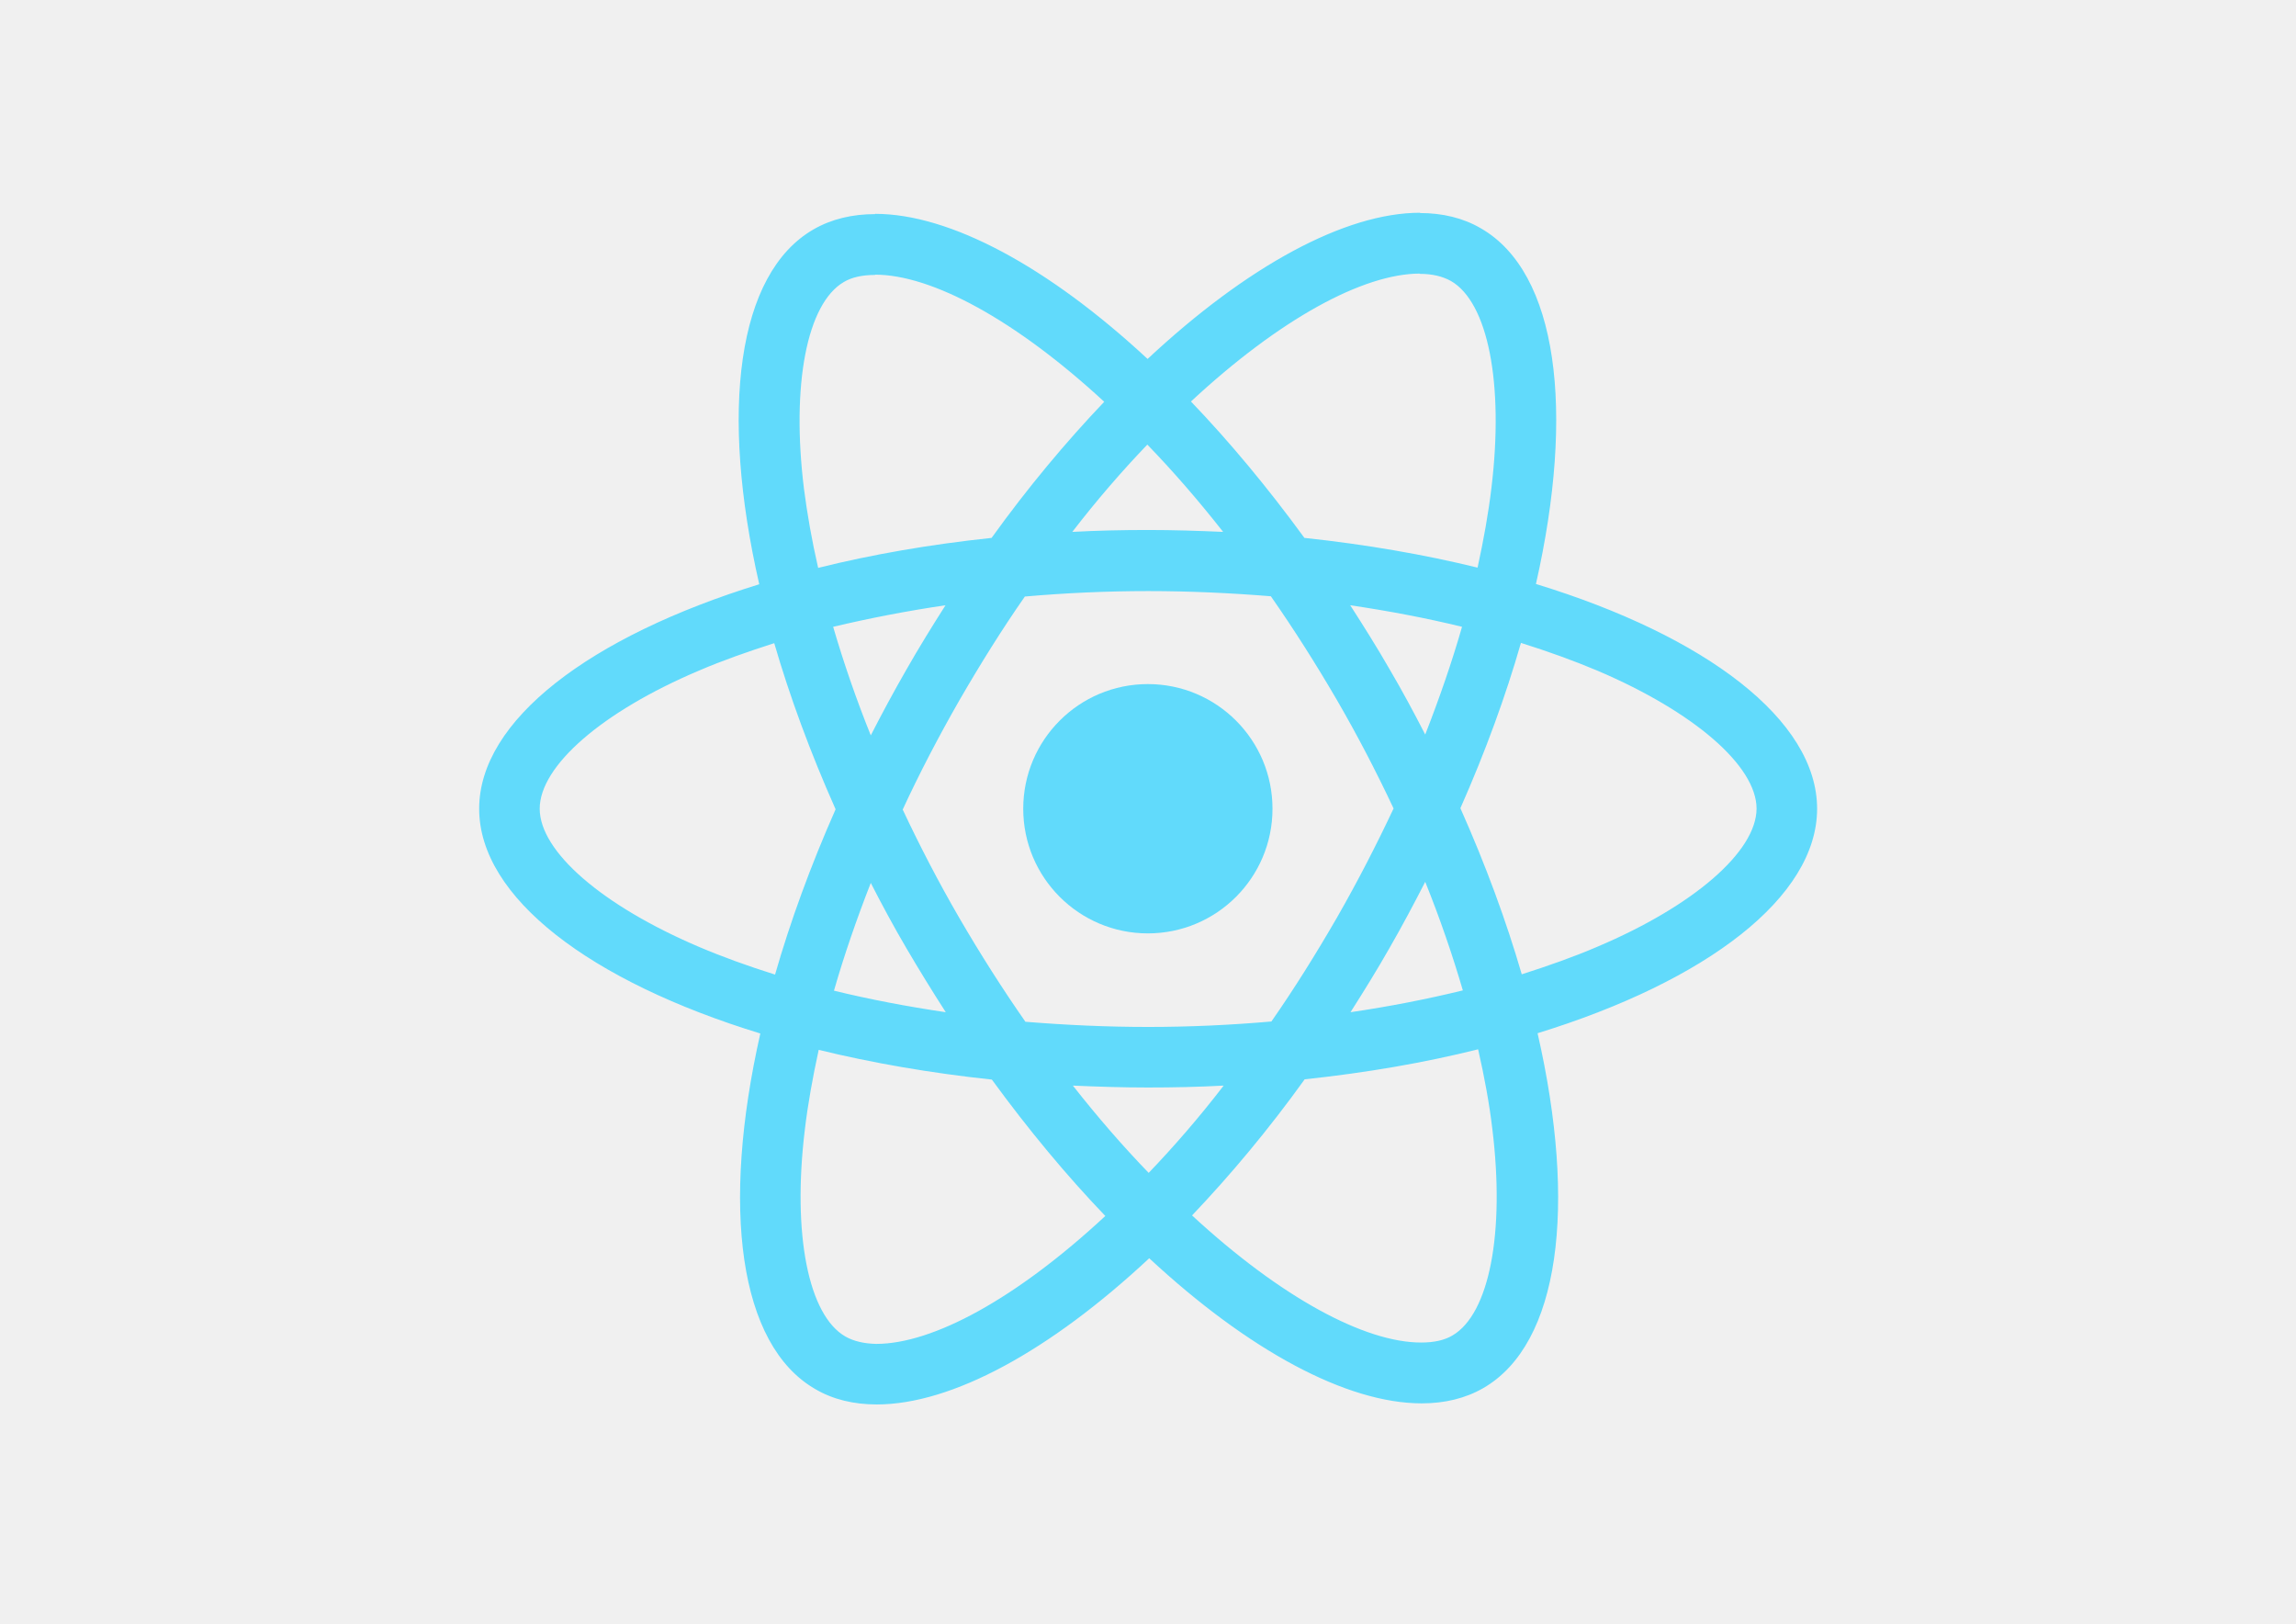
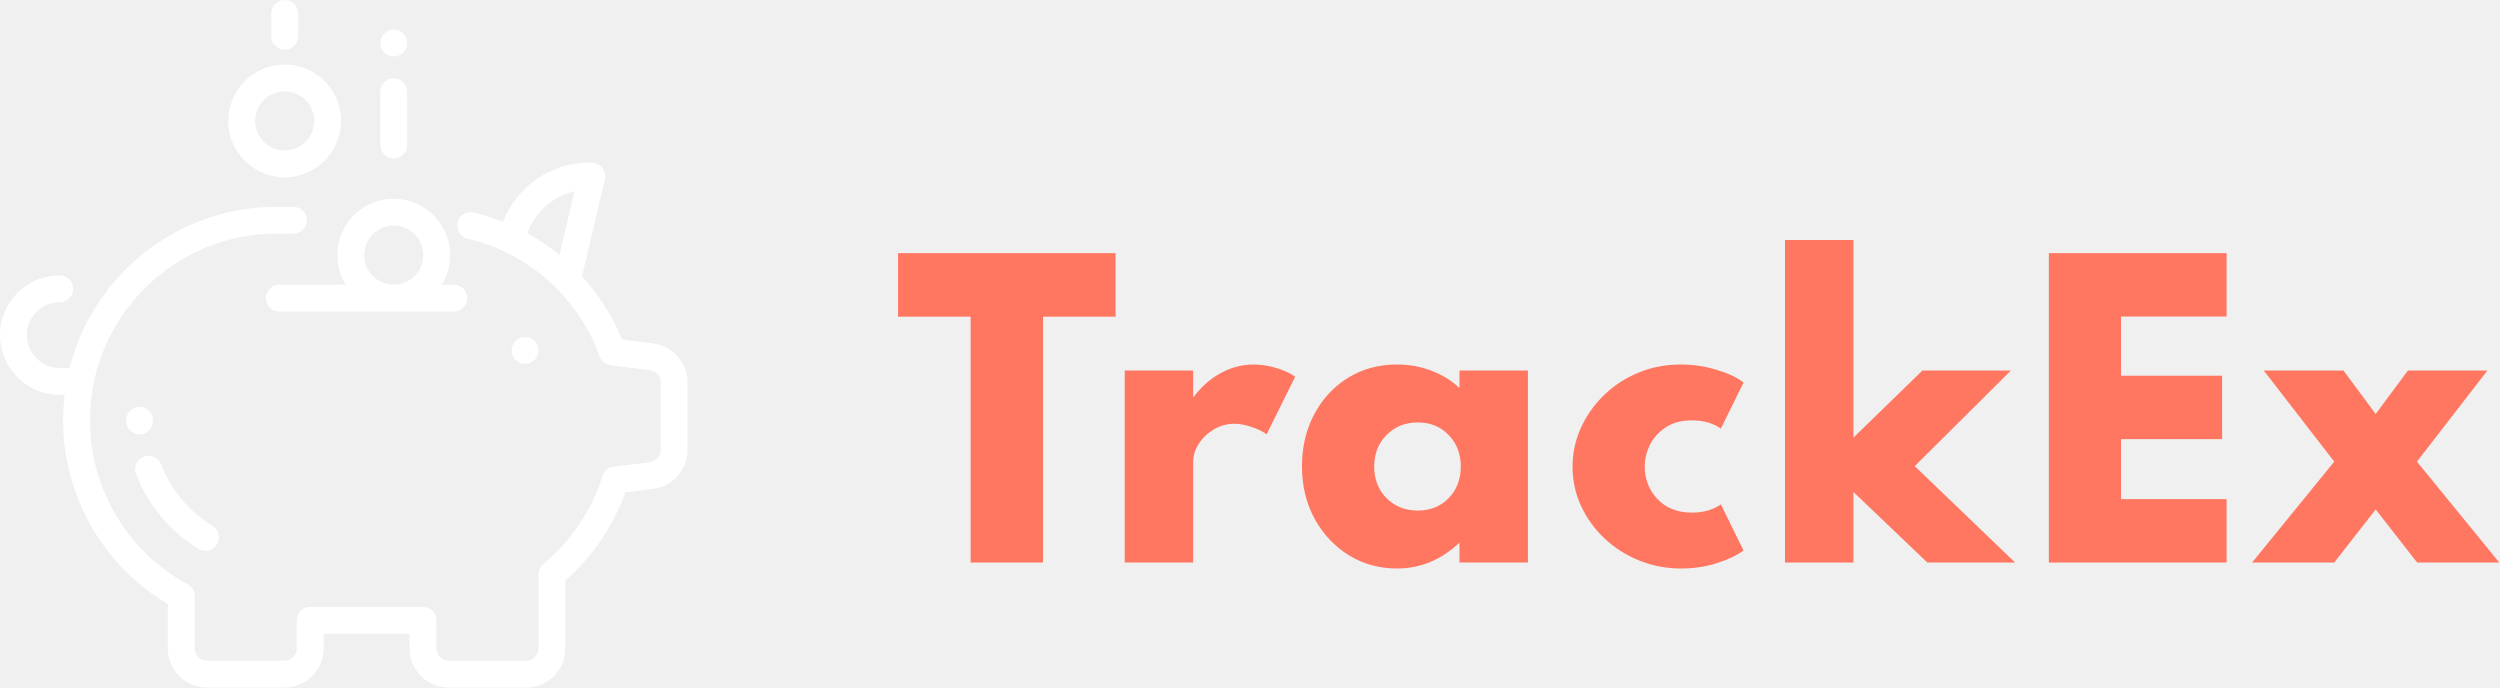
- <svg xmlns="http://www.w3.org/2000/svg" viewBox="0 0 841.9 595.3">
-   <g fill="#61DAFB">
-     <path d="M666.3 296.5c0-32.5-40.7-63.3-103.1-82.4 14.4-63.6 8-114.2-20.2-130.4-6.5-3.8-14.1-5.6-22.4-5.6v22.3c4.6 0 8.3.9 11.4 2.6 13.6 7.8 19.5 37.5 14.9 75.7-1.1 9.4-2.9 19.3-5.1 29.4-19.6-4.8-41-8.5-63.5-10.9-13.5-18.5-27.5-35.3-41.6-50 32.6-30.3 63.2-46.9 84-46.9V78c-27.5 0-63.5 19.6-99.9 53.6-36.4-33.8-72.4-53.2-99.9-53.2v22.3c20.7 0 51.4 16.5 84 46.6-14 14.7-28 31.4-41.3 49.9-22.6 2.4-44 6.1-63.6 11-2.3-10-4-19.7-5.2-29-4.7-38.2 1.1-67.9 14.6-75.8 3-1.8 6.9-2.6 11.5-2.6V78.5c-8.4 0-16 1.8-22.6 5.6-28.1 16.2-34.4 66.7-19.9 130.1-62.2 19.2-102.7 49.9-102.7 82.3 0 32.5 40.7 63.3 103.1 82.4-14.4 63.6-8 114.2 20.2 130.4 6.5 3.8 14.1 5.6 22.5 5.6 27.5 0 63.5-19.6 99.9-53.6 36.4 33.8 72.4 53.2 99.9 53.2 8.4 0 16-1.8 22.6-5.6 28.1-16.2 34.4-66.7 19.9-130.1 62-19.1 102.5-49.9 102.5-82.3zm-130.2-66.7c-3.7 12.9-8.3 26.2-13.5 39.5-4.1-8-8.4-16-13.1-24-4.6-8-9.5-15.8-14.4-23.4 14.2 2.1 27.9 4.7 41 7.9zm-45.8 106.5c-7.8 13.5-15.8 26.3-24.1 38.2-14.9 1.3-30 2-45.2 2-15.1 0-30.2-.7-45-1.9-8.3-11.9-16.4-24.6-24.2-38-7.6-13.1-14.5-26.4-20.8-39.8 6.2-13.4 13.2-26.8 20.7-39.9 7.8-13.5 15.8-26.3 24.1-38.2 14.9-1.3 30-2 45.2-2 15.1 0 30.2.7 45 1.9 8.3 11.9 16.4 24.6 24.2 38 7.6 13.1 14.5 26.4 20.8 39.8-6.3 13.4-13.2 26.8-20.7 39.9zm32.3-13c5.4 13.4 10 26.8 13.8 39.8-13.1 3.2-26.9 5.9-41.2 8 4.9-7.7 9.8-15.6 14.4-23.7 4.6-8 8.9-16.1 13-24.1zM421.2 430c-9.3-9.6-18.6-20.3-27.8-32 9 .4 18.2.7 27.5.7 9.4 0 18.7-.2 27.8-.7-9 11.7-18.3 22.4-27.5 32zm-74.4-58.9c-14.2-2.1-27.9-4.7-41-7.9 3.7-12.9 8.3-26.2 13.5-39.5 4.1 8 8.4 16 13.1 24 4.7 8 9.5 15.8 14.4 23.4zM420.7 163c9.3 9.6 18.6 20.3 27.8 32-9-.4-18.2-.7-27.5-.7-9.4 0-18.7.2-27.8.7 9-11.7 18.3-22.4 27.5-32zm-74 58.9c-4.9 7.7-9.8 15.6-14.4 23.7-4.6 8-8.9 16-13 24-5.4-13.4-10-26.8-13.8-39.8 13.1-3.1 26.9-5.8 41.2-7.9zm-90.5 125.2c-35.4-15.1-58.3-34.9-58.3-50.6 0-15.7 22.9-35.6 58.3-50.6 8.6-3.7 18-7 27.7-10.1 5.7 19.6 13.2 40 22.5 60.9-9.2 20.8-16.6 41.1-22.2 60.6-9.9-3.1-19.3-6.5-28-10.2zM310 490c-13.6-7.8-19.5-37.5-14.9-75.7 1.1-9.4 2.9-19.3 5.1-29.4 19.6 4.8 41 8.5 63.5 10.9 13.5 18.5 27.5 35.3 41.6 50-32.6 30.3-63.2 46.9-84 46.9-4.5-.1-8.3-1-11.3-2.7zm237.2-76.2c4.7 38.2-1.1 67.9-14.6 75.8-3 1.8-6.9 2.6-11.5 2.6-20.7 0-51.4-16.5-84-46.6 14-14.7 28-31.4 41.3-49.9 22.6-2.4 44-6.1 63.6-11 2.3 10.1 4.1 19.8 5.2 29.1zm38.5-66.7c-8.6 3.7-18 7-27.7 10.1-5.7-19.6-13.2-40-22.5-60.9 9.2-20.8 16.6-41.1 22.2-60.6 9.9 3.1 19.3 6.5 28.1 10.2 35.4 15.1 58.3 34.9 58.3 50.6-.1 15.7-23 35.6-58.4 50.6zM320.8 78.4z" />
-     <circle cx="420.9" cy="296.5" r="45.7" />
-     <path d="M520.5 78.1z" />
+ <svg xmlns="http://www.w3.org/2000/svg" width="120" height="33" viewBox="0 0 120 33" fill="none">
+   <g clip-path="url(#clip0_9:948)">
+     <path d="M31.356 16.489L29.858 16.301C29.403 15.188 28.749 14.158 27.937 13.266L29.037 8.603C29.083 8.411 29.038 8.209 28.916 8.055C28.793 7.901 28.607 7.811 28.41 7.81L28.27 7.81C28.269 7.81 28.268 7.81 28.267 7.81C26.44 7.81 24.793 8.96 24.145 10.646C23.687 10.464 23.216 10.314 22.736 10.201C22.39 10.119 22.042 10.333 21.96 10.68C21.879 11.026 22.093 11.373 22.439 11.455C24.08 11.843 25.544 12.673 26.697 13.824C26.739 13.886 26.792 13.941 26.854 13.985C27.695 14.867 28.359 15.926 28.79 17.113C28.873 17.34 29.076 17.503 29.316 17.532L31.196 17.768C31.489 17.805 31.711 18.056 31.711 18.352V21.601C31.711 21.897 31.489 22.148 31.196 22.185L29.454 22.403C29.203 22.435 28.994 22.609 28.919 22.85C28.402 24.501 27.42 25.961 26.08 27.072C25.932 27.195 25.846 27.377 25.846 27.568V31.131C25.846 31.451 25.586 31.711 25.266 31.711H21.528C21.208 31.711 20.948 31.451 20.948 31.131V29.773C20.948 29.417 20.659 29.129 20.303 29.129H14.888C14.532 29.129 14.244 29.417 14.244 29.773V31.131C14.244 31.451 13.984 31.711 13.664 31.711H9.925C9.605 31.711 9.345 31.451 9.345 31.131V28.616C9.345 28.379 9.216 28.162 9.008 28.049C6.115 26.479 4.318 23.46 4.318 20.172C4.318 15.233 8.336 11.215 13.275 11.215H14.083C14.439 11.215 14.727 10.926 14.727 10.57C14.727 10.214 14.439 9.926 14.083 9.926H13.275C8.491 9.926 4.462 13.222 3.34 17.663H2.868C1.997 17.663 1.289 16.955 1.289 16.084C1.289 15.214 1.997 14.505 2.868 14.505C3.224 14.505 3.513 14.217 3.513 13.861C3.513 13.505 3.224 13.216 2.868 13.216C1.287 13.216 0 14.503 0 16.084C0 17.666 1.287 18.952 2.868 18.952H3.102C3.054 19.352 3.029 19.759 3.029 20.172C3.029 23.804 4.946 27.148 8.056 28.991V31.131C8.056 32.162 8.895 33 9.925 33H13.664C14.694 33 15.533 32.162 15.533 31.131V30.418H19.659V31.131C19.659 32.162 20.497 33 21.528 33H25.266C26.297 33 27.135 32.162 27.135 31.131V27.866C28.444 26.715 29.431 25.263 30.016 23.632L31.356 23.464C32.293 23.347 33 22.546 33 21.601V18.352C33 17.407 32.293 16.606 31.356 16.489ZM26.854 12.241C26.373 11.847 25.858 11.499 25.317 11.2C25.673 10.177 26.541 9.415 27.577 9.178L26.854 12.241Z" fill="white" />
+     <path d="M25.657 16.367C25.537 16.247 25.371 16.178 25.201 16.178C25.032 16.178 24.865 16.247 24.745 16.367C24.626 16.486 24.557 16.653 24.557 16.822C24.557 16.992 24.625 17.158 24.745 17.278C24.865 17.398 25.032 17.467 25.201 17.467C25.371 17.467 25.537 17.398 25.657 17.278C25.777 17.158 25.846 16.992 25.846 16.822C25.846 16.653 25.777 16.486 25.657 16.367Z" fill="white" />
+     <path d="M18.9 3.76C18.544 3.76 18.256 4.048 18.256 4.404V6.961C18.256 7.317 18.544 7.605 18.9 7.605C19.256 7.605 19.545 7.317 19.545 6.961V4.404C19.545 4.048 19.256 3.76 18.9 3.76Z" fill="white" />
+     <path d="M19.356 1.61C19.236 1.49 19.07 1.421 18.9 1.421C18.731 1.421 18.565 1.49 18.445 1.61C18.325 1.73 18.256 1.896 18.256 2.066C18.256 2.236 18.325 2.401 18.445 2.521C18.565 2.641 18.731 2.71 18.9 2.71C19.07 2.71 19.236 2.641 19.356 2.521C19.476 2.401 19.545 2.235 19.545 2.066C19.545 1.896 19.476 1.731 19.356 1.61Z" fill="white" />
+     <path d="M13.664 0C13.308 0 13.02 0.289 13.02 0.645V1.74C13.02 2.096 13.308 2.385 13.664 2.385C14.02 2.385 14.309 2.096 14.309 1.74V0.645C14.309 0.289 14.02 0 13.664 0Z" fill="white" />
+     <path d="M7.344 20.172C7.344 19.816 7.055 19.527 6.699 19.527C6.343 19.527 6.055 19.816 6.055 20.172L6.055 20.206C6.057 20.561 6.345 20.846 6.699 20.846C6.701 20.846 6.702 20.846 6.703 20.846C7.059 20.844 7.346 20.554 7.344 20.198L7.344 20.172Z" fill="white" />
+     <path d="M10.197 25.243C9.076 24.561 8.202 23.514 7.734 22.293C7.607 21.961 7.234 21.795 6.902 21.922C6.569 22.049 6.403 22.422 6.531 22.755C7.1 24.24 8.164 25.515 9.527 26.344C9.631 26.408 9.747 26.438 9.861 26.438C10.079 26.438 10.291 26.328 10.412 26.129C10.598 25.825 10.501 25.428 10.197 25.243Z" fill="white" />
+     <path d="M13.664 3.097C12.171 3.097 10.957 4.311 10.957 5.804C10.957 7.297 12.171 8.511 13.664 8.511C15.157 8.511 16.371 7.297 16.371 5.804C16.371 4.311 15.157 3.097 13.664 3.097ZM13.664 7.222C12.882 7.222 12.246 6.586 12.246 5.804C12.246 5.022 12.882 4.386 13.664 4.386C14.446 4.386 15.082 5.022 15.082 5.804C15.082 6.586 14.446 7.222 13.664 7.222Z" fill="white" />
+     <path d="M21.785 13.664H21.205C21.46 13.251 21.607 12.766 21.607 12.246C21.607 10.753 20.393 9.539 18.9 9.539C17.408 9.539 16.193 10.753 16.193 12.246C16.193 12.766 16.341 13.251 16.596 13.664H13.406C13.05 13.664 12.762 13.953 12.762 14.309C12.762 14.665 13.05 14.953 13.406 14.953H21.785C22.141 14.953 22.43 14.665 22.43 14.309C22.43 13.953 22.141 13.664 21.785 13.664ZM18.9 13.664C18.119 13.664 17.482 13.028 17.482 12.246C17.482 11.464 18.119 10.828 18.9 10.828C19.682 10.828 20.318 11.464 20.318 12.246C20.318 13.028 19.682 13.664 18.9 13.664Z" fill="white" />
  </g>
+   <path d="M46.591 27H50.065V15.201H53.548V12.15H43.108V15.201H46.591V27ZM53.987 27H57.272V22.185C57.272 21.867 57.365 21.567 57.551 21.285C57.737 21.003 57.98 20.775 58.28 20.601C58.586 20.427 58.907 20.34 59.243 20.34C59.489 20.34 59.756 20.388 60.044 20.484C60.332 20.574 60.584 20.694 60.8 20.844L62.168 18.081C61.922 17.907 61.613 17.766 61.241 17.658C60.869 17.55 60.512 17.496 60.17 17.496C59.612 17.496 59.081 17.637 58.577 17.919C58.073 18.195 57.638 18.585 57.272 19.089V17.784H53.987V27ZM67.058 27.288C68.18 27.288 69.179 26.874 70.055 26.046V27H73.34V17.784H70.055V18.63C69.689 18.276 69.245 18 68.723 17.802C68.201 17.598 67.646 17.496 67.058 17.496C66.17 17.496 65.381 17.712 64.691 18.144C64.007 18.57 63.47 19.152 63.08 19.89C62.69 20.628 62.495 21.456 62.495 22.374C62.495 23.322 62.699 24.168 63.107 24.912C63.515 25.65 64.064 26.232 64.754 26.658C65.444 27.078 66.212 27.288 67.058 27.288ZM68.048 24.507C67.448 24.507 66.95 24.309 66.554 23.913C66.158 23.511 65.96 23.004 65.96 22.392C65.96 21.786 66.158 21.282 66.554 20.88C66.95 20.478 67.448 20.277 68.048 20.277C68.654 20.277 69.149 20.478 69.533 20.88C69.923 21.276 70.118 21.78 70.118 22.392C70.118 23.004 69.923 23.511 69.533 23.913C69.149 24.309 68.654 24.507 68.048 24.507ZM80.693 27.288C81.293 27.288 81.86 27.204 82.394 27.036C82.928 26.868 83.36 26.664 83.69 26.424L82.601 24.21C82.445 24.324 82.244 24.42 81.998 24.498C81.758 24.57 81.497 24.606 81.215 24.606C80.525 24.606 79.973 24.39 79.559 23.958C79.151 23.52 78.947 22.998 78.947 22.392C78.947 22.044 79.028 21.702 79.19 21.366C79.358 21.024 79.61 20.742 79.946 20.52C80.282 20.292 80.699 20.178 81.197 20.178C81.767 20.178 82.235 20.31 82.601 20.574L83.69 18.36C83.372 18.114 82.937 17.91 82.385 17.748C81.839 17.58 81.269 17.496 80.675 17.496C79.931 17.496 79.244 17.631 78.614 17.901C77.984 18.165 77.435 18.528 76.967 18.99C76.499 19.452 76.133 19.977 75.869 20.565C75.611 21.153 75.482 21.765 75.482 22.401C75.482 23.073 75.62 23.706 75.896 24.3C76.172 24.888 76.55 25.407 77.03 25.857C77.51 26.307 78.065 26.658 78.695 26.91C79.325 27.162 79.991 27.288 80.693 27.288ZM85.68 27H88.965V23.616L92.511 27H96.723L91.908 22.374L96.525 17.784H92.277L88.965 21.006V11.52H85.68V27ZM98.345 27H106.877V23.958H101.81V21.078H106.661V18.036H101.81V15.192H106.877V12.15H98.345V27ZM108.102 27H112.044L114.033 24.453L116.022 27H119.964L116.013 22.158L119.397 17.784H115.581L114.033 19.872L112.485 17.784H108.66L112.044 22.158L108.102 27Z" fill="#FF7661" />
+   <defs>
+     <clipPath id="clip0_9:948">
+       <rect width="33" height="33" fill="white" />
+     </clipPath>
+   </defs>
</svg>
